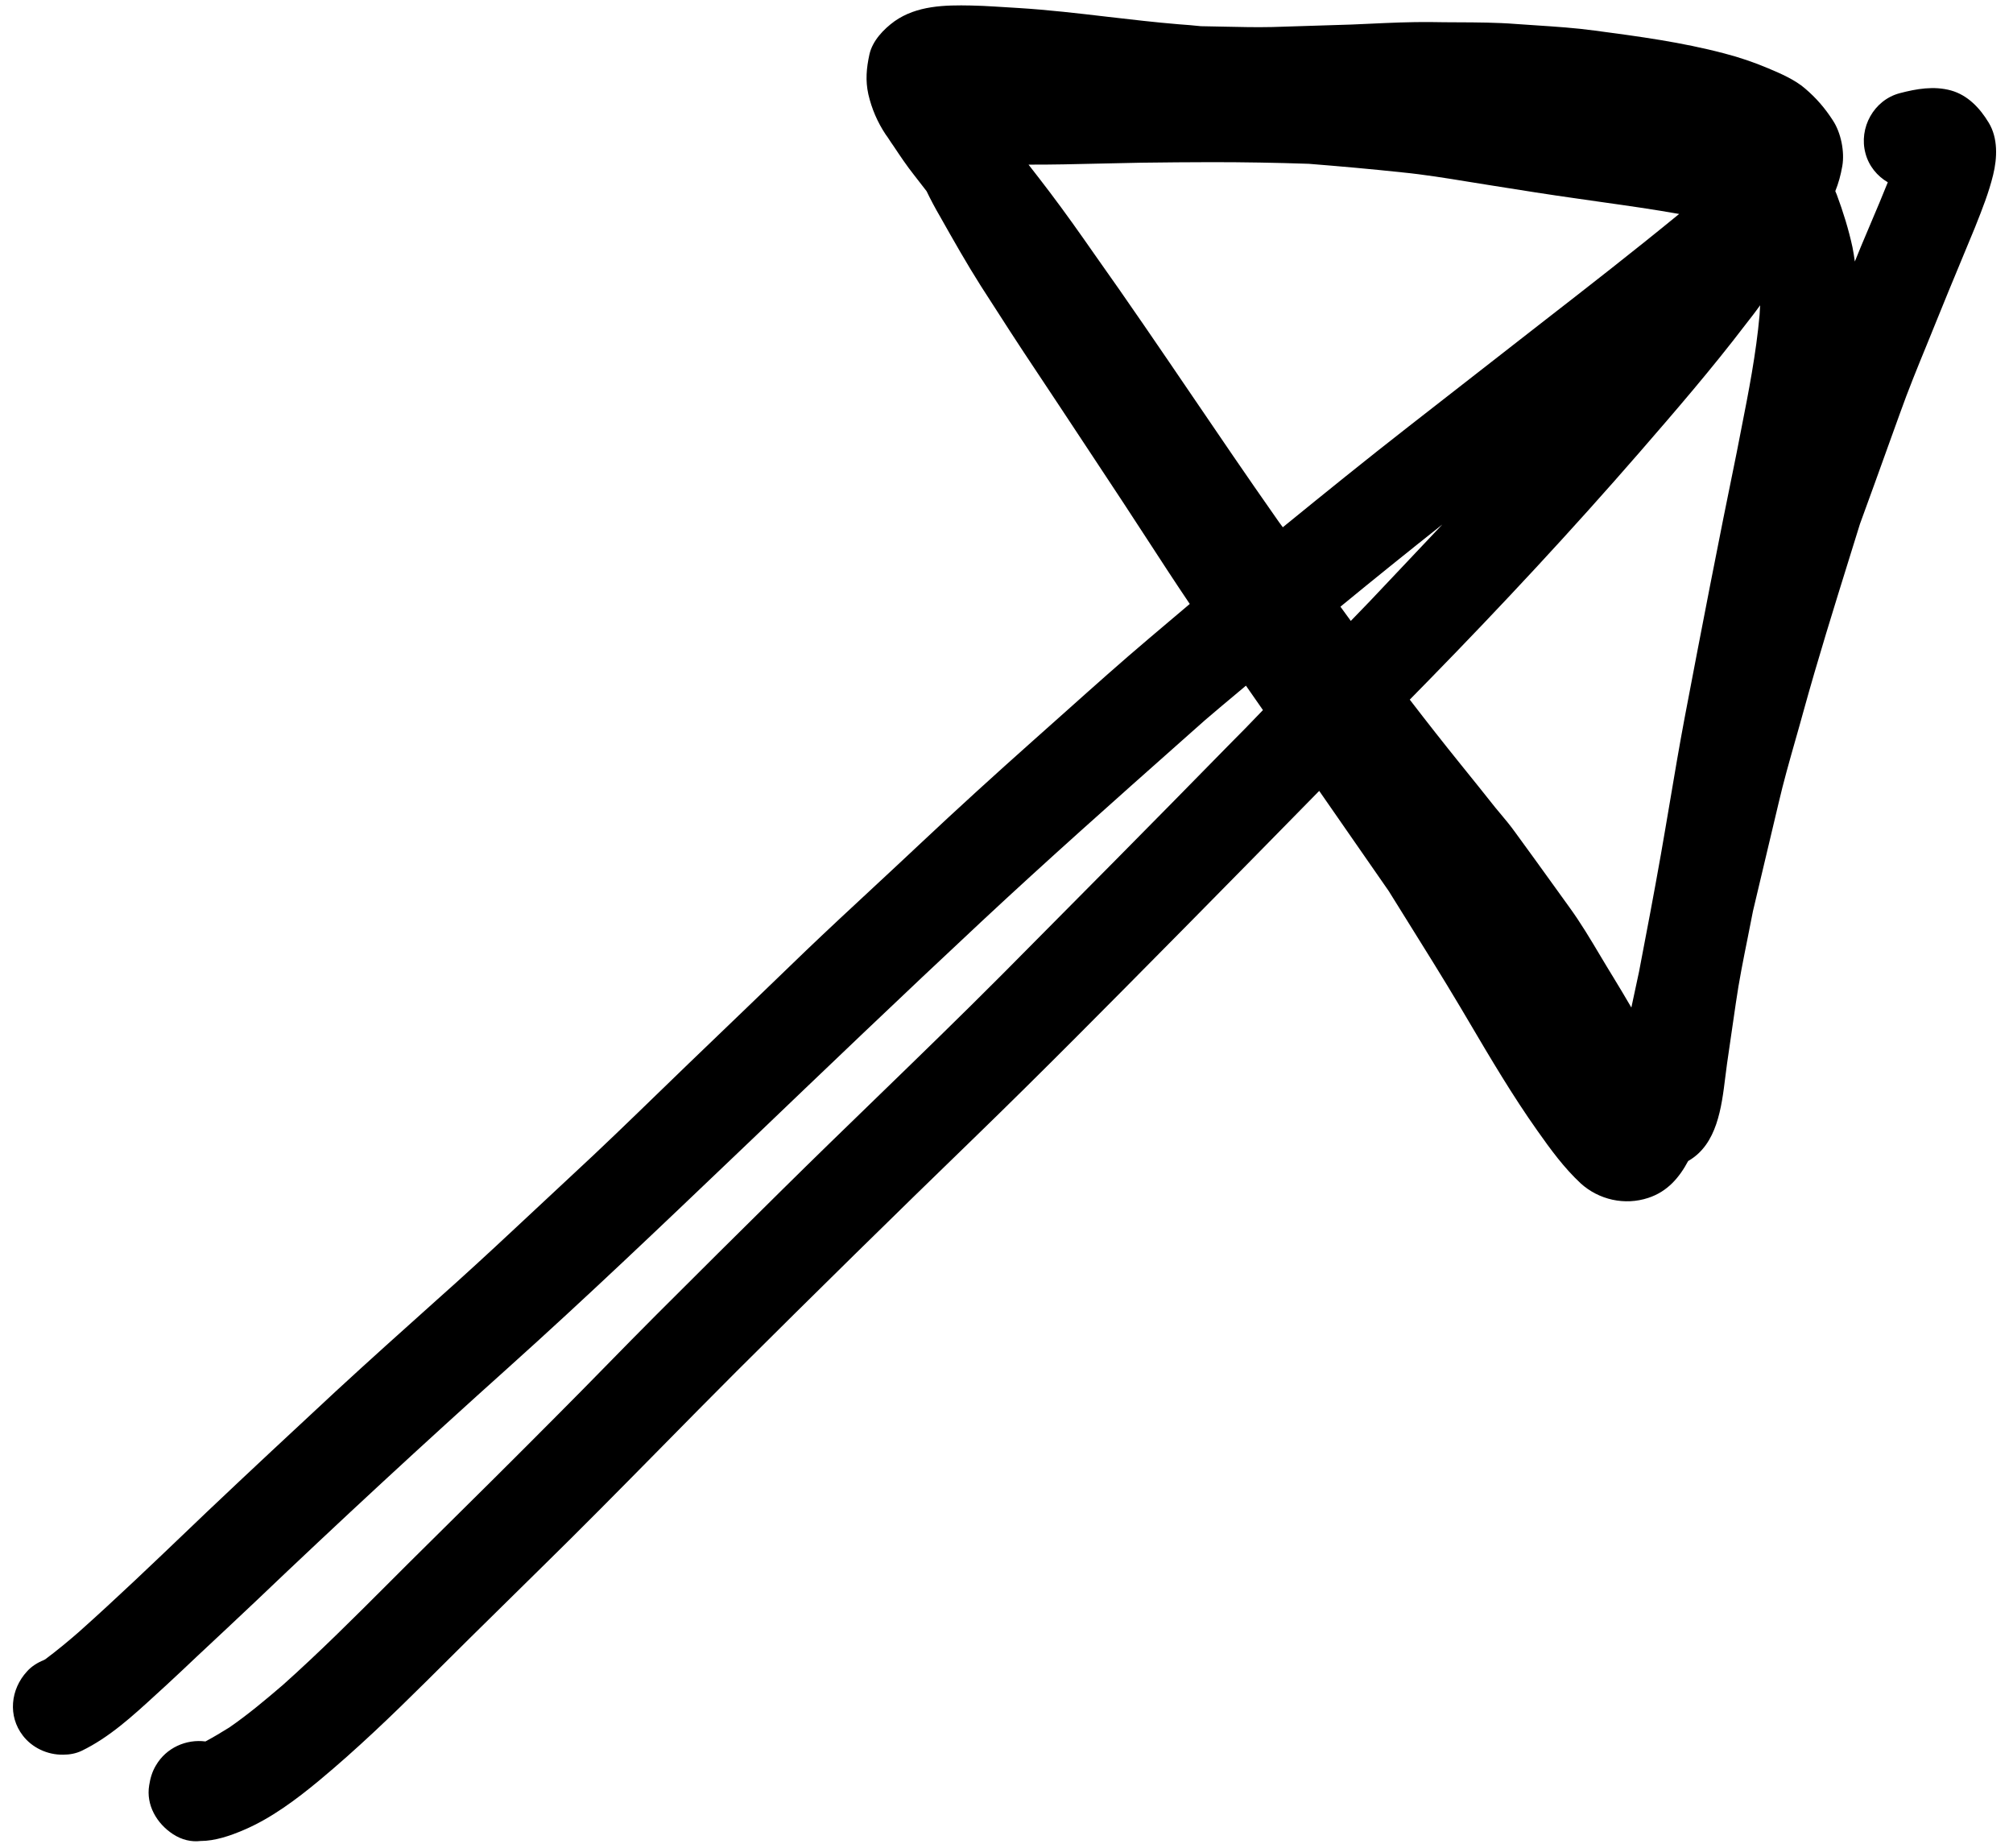
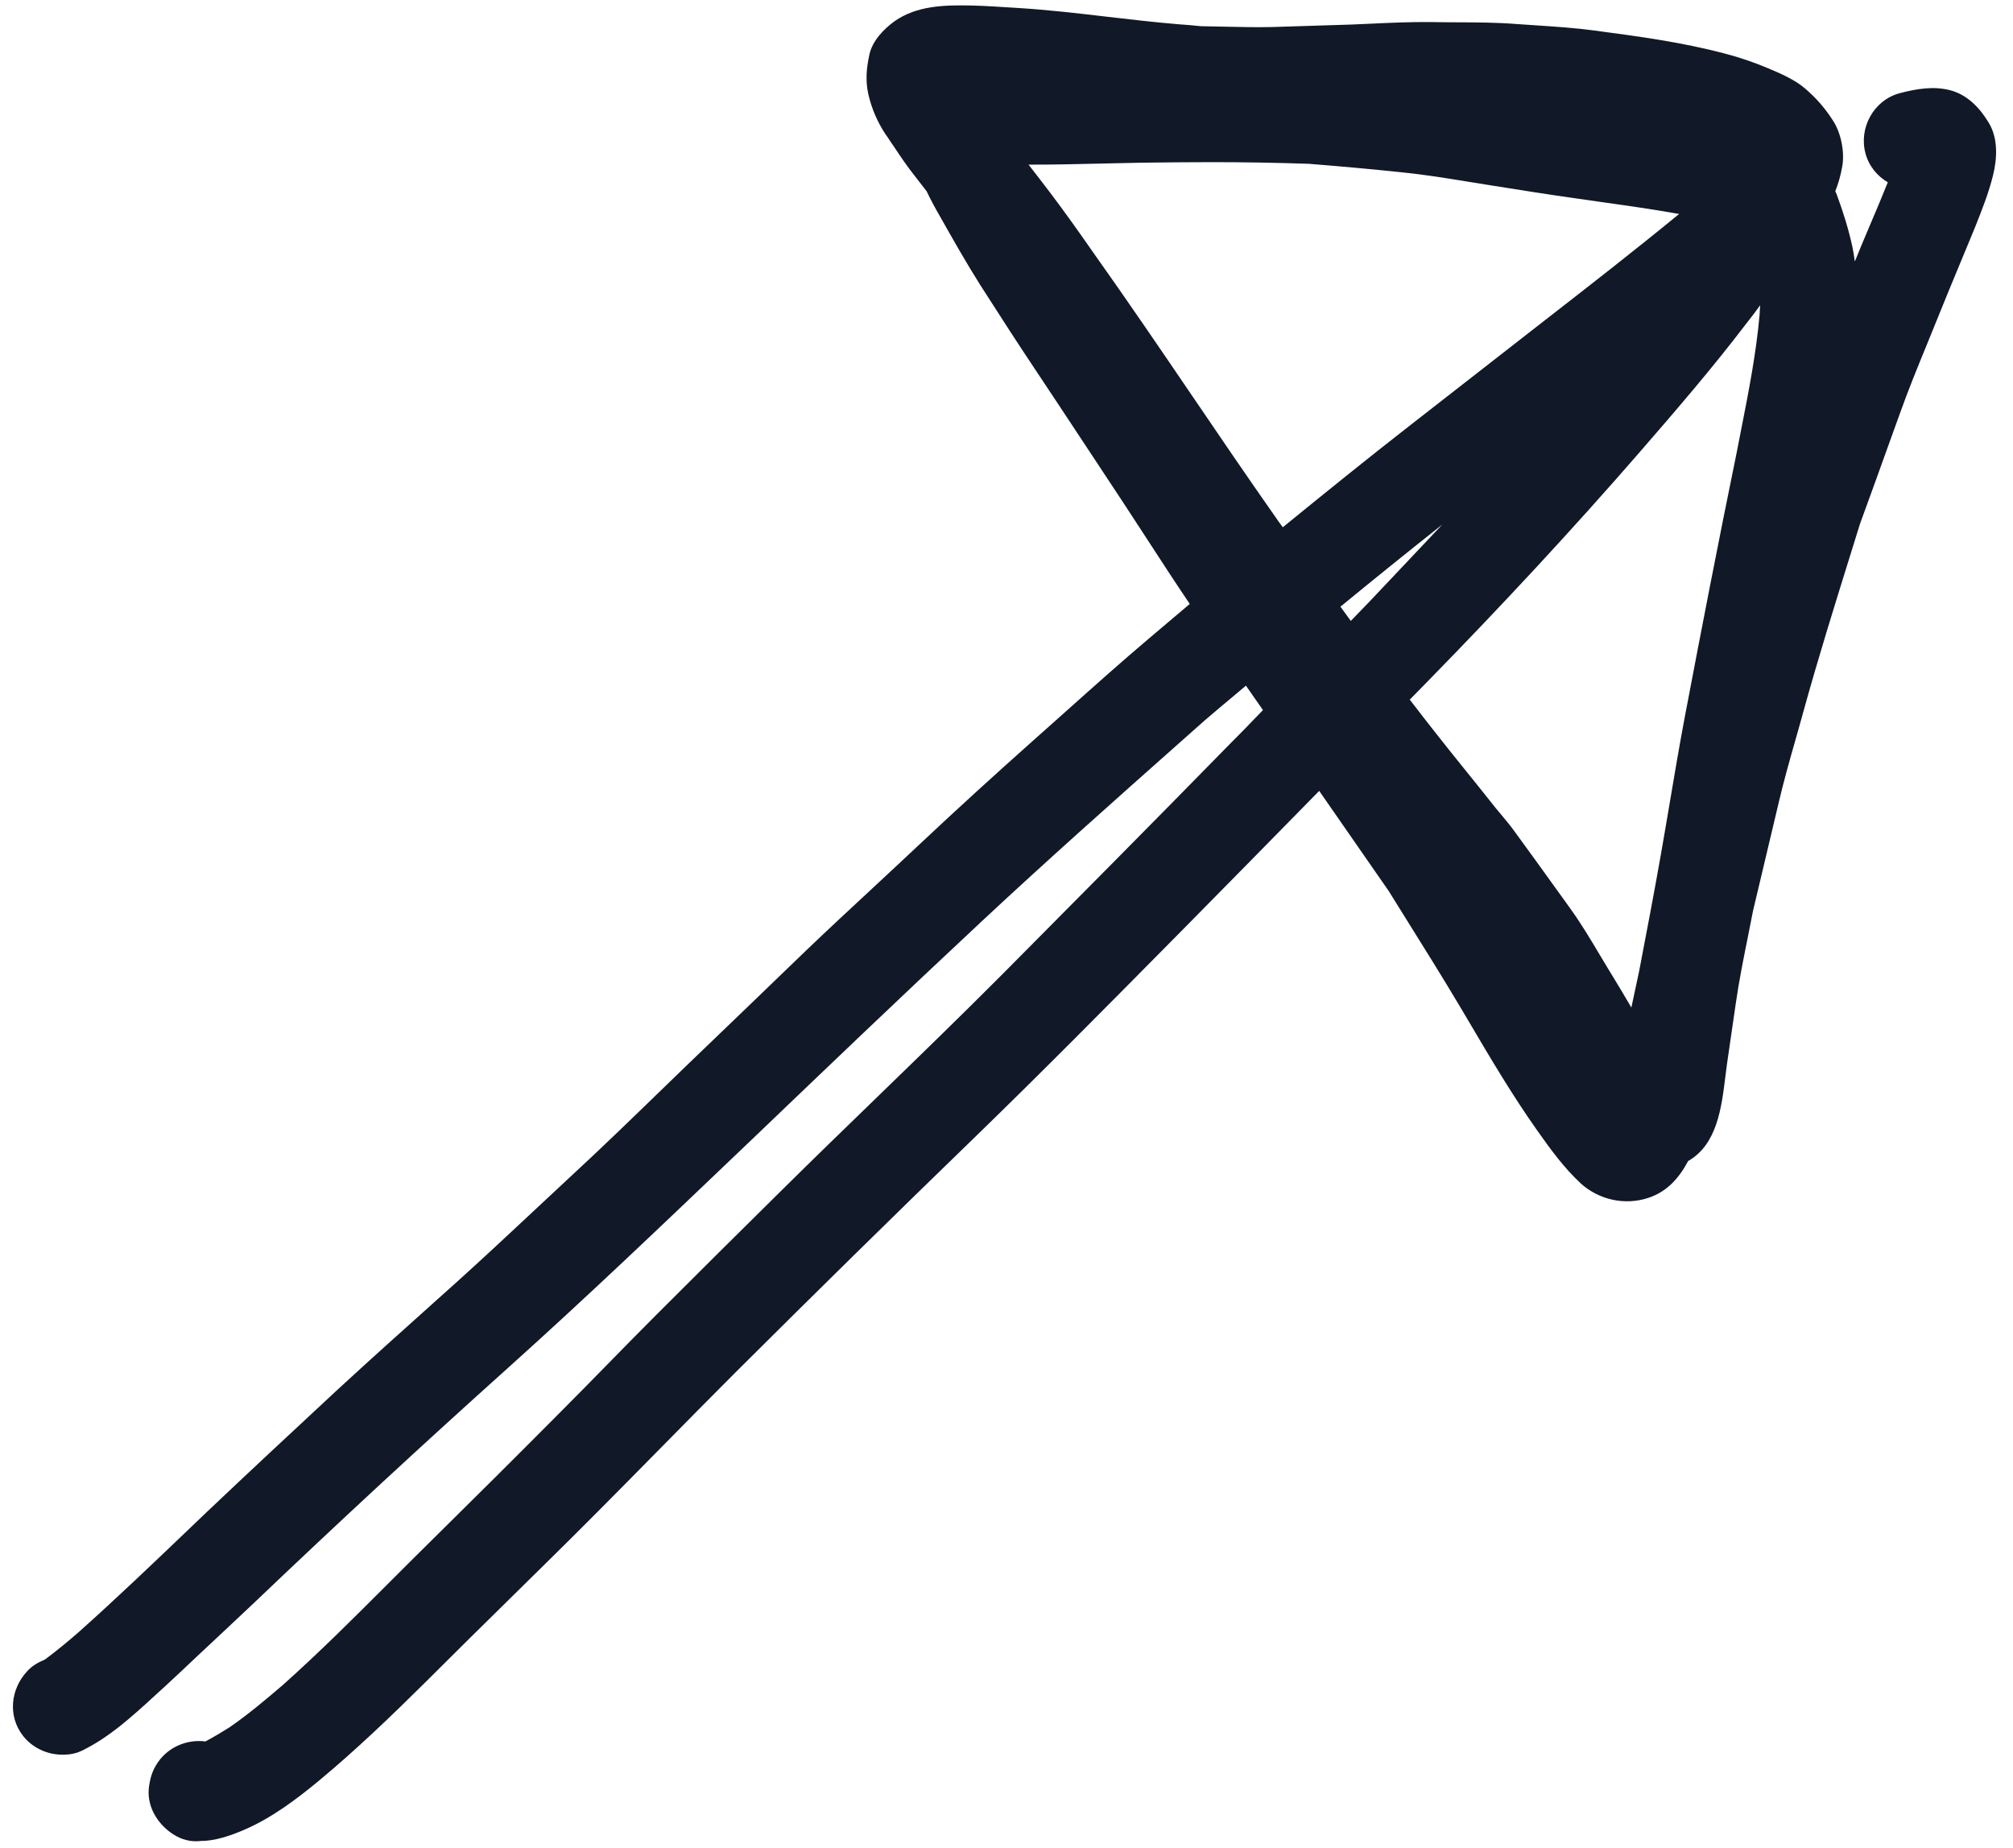
<svg xmlns="http://www.w3.org/2000/svg" width="73" height="67" viewBox="0 0 73 67" fill="none">
-   <path fill-rule="evenodd" clip-rule="evenodd" d="M0.98 60.61C0.38 61.26 0.28 62.23 0.83 62.94C1.16 63.37 1.71 63.64 2.29 63.63C2.52 63.63 2.75 63.59 2.96 63.49C3.964 63.005 4.818 62.221 5.645 61.462C5.774 61.343 5.902 61.226 6.03 61.11C6.41 60.76 6.78 60.41 7.16 60.05C7.87 59.39 8.57 58.73 9.27 58.07C12.29 55.19 15.35 52.36 18.46 49.57C21.248 47.066 23.956 44.481 26.668 41.892L27.11 41.47L27.114 41.467C29.922 38.778 32.731 36.089 35.58 33.43C37.973 31.196 40.42 29.024 42.867 26.853C43.145 26.607 43.423 26.36 43.701 26.113C44.112 25.76 44.53 25.411 44.949 25.061C45.027 24.995 45.105 24.93 45.183 24.864C45.389 25.16 45.594 25.455 45.8 25.75C45.38 26.19 44.96 26.62 44.53 27.05C41.822 29.818 39.094 32.566 36.366 35.314L36.36 35.32C34.857 36.829 33.328 38.311 31.799 39.794C30.652 40.905 29.506 42.017 28.37 43.14C26.84 44.65 25.32 46.16 23.8 47.68C23.2 48.28 22.608 48.885 22.015 49.49C21.422 50.095 20.83 50.7 20.23 51.3C18.71 52.83 17.18 54.35 15.64 55.87C15.138 56.364 14.639 56.863 14.14 57.362C12.869 58.634 11.595 59.908 10.26 61.1C9.63 61.64 9 62.17 8.32 62.64C8.03 62.82 7.75 62.99 7.45 63.15C6.75 63.06 6.03 63.38 5.66 64.01C5.52 64.24 5.45 64.48 5.41 64.74C5.29 65.46 5.69 66.13 6.27 66.51C6.59 66.72 6.94 66.8 7.27 66.76C7.8 66.76 8.35 66.57 8.84 66.36C9.83 65.94 10.75 65.25 11.57 64.57C12.93 63.44 14.2 62.22 15.46 60.97C16.496 59.934 17.543 58.904 18.589 57.875C18.936 57.533 19.283 57.192 19.63 56.85C21.084 55.426 22.513 53.976 23.943 52.525C24.862 51.591 25.782 50.658 26.71 49.73C29.56 46.89 32.43 44.07 35.32 41.27C37.768 38.896 40.165 36.47 42.558 34.049L43.15 33.45C44.72 31.86 46.28 30.27 47.84 28.68L50.36 32.31C50.566 32.642 50.773 32.973 50.979 33.304C51.645 34.37 52.309 35.434 52.95 36.51C53.056 36.69 53.163 36.87 53.269 37.049C54.06 38.391 54.851 39.73 55.75 41C56.23 41.68 56.71 42.34 57.32 42.91C57.98 43.51 58.92 43.72 59.77 43.44C60.471 43.211 60.899 42.701 61.22 42.102C61.227 42.098 61.233 42.094 61.24 42.09C62.268 41.489 62.431 40.166 62.568 39.048C62.589 38.883 62.608 38.723 62.63 38.57C62.681 38.228 62.73 37.888 62.778 37.55C62.835 37.155 62.891 36.763 62.95 36.37C63.063 35.577 63.222 34.79 63.379 34.007C63.444 33.684 63.509 33.361 63.57 33.04C63.76 32.236 63.95 31.433 64.141 30.632C64.26 30.127 64.38 29.623 64.5 29.12C64.677 28.356 64.892 27.602 65.105 26.85C65.205 26.5 65.305 26.15 65.4 25.8C65.921 23.913 66.505 22.039 67.087 20.168C67.208 19.779 67.329 19.389 67.45 19C67.81 18.017 68.164 17.034 68.516 16.054C68.644 15.699 68.772 15.344 68.9 14.99C69.2 14.147 69.538 13.321 69.875 12.499C69.997 12.199 70.12 11.899 70.24 11.6C70.524 10.894 70.815 10.192 71.107 9.489C71.278 9.077 71.45 8.664 71.62 8.25L71.647 8.181C71.888 7.575 72.126 6.976 72.28 6.34C72.43 5.73 72.46 5.01 72.12 4.45C71.8 3.92 71.36 3.45 70.75 3.28C70.13 3.11 69.5 3.22 68.89 3.38C67.95 3.63 67.4 4.64 67.65 5.56C67.77 6.02 68.08 6.39 68.46 6.61C68.264 7.102 68.057 7.591 67.85 8.077C67.729 8.362 67.608 8.646 67.49 8.93C67.414 9.114 67.339 9.299 67.264 9.484C67.242 9.313 67.213 9.142 67.18 8.97C67.04 8.32 66.84 7.68 66.61 7.06C66.594 7.016 66.576 6.973 66.556 6.931C66.672 6.643 66.753 6.35 66.81 6.02C66.9 5.5 66.76 4.81 66.47 4.37C66.18 3.92 65.87 3.56 65.46 3.21C65.09 2.89 64.58 2.67 64.13 2.48C63.61 2.26 63.08 2.08 62.54 1.94C60.99 1.53 59.42 1.32 57.84 1.11C57.13 1.013 56.414 0.966 55.701 0.919C55.461 0.903 55.22 0.888 54.98 0.87C54.279 0.815 53.568 0.812 52.861 0.809C52.54 0.808 52.219 0.806 51.9 0.8C51.151 0.792 50.395 0.827 49.643 0.862C49.432 0.871 49.221 0.881 49.01 0.89C48.05 0.92 47.1 0.95 46.14 0.98C45.559 0.993 44.983 0.98 44.409 0.967C44.122 0.96 43.836 0.953 43.55 0.95C43.28 0.92 43.01 0.9 42.74 0.88C41.883 0.809 41.029 0.709 40.174 0.61C39.094 0.483 38.013 0.357 36.93 0.29C36.36 0.26 35.79 0.21 35.22 0.2C34.26 0.18 33.25 0.2 32.44 0.77C32.04 1.06 31.64 1.48 31.53 1.97C31.42 2.47 31.38 2.92 31.49 3.42C31.61 3.94 31.82 4.43 32.12 4.88C32.166 4.94 32.209 5.004 32.249 5.067C32.27 5.099 32.29 5.13 32.31 5.16C32.34 5.2 32.37 5.25 32.4 5.29C32.64 5.65 32.88 6.01 33.15 6.35C33.301 6.544 33.452 6.738 33.602 6.933C33.752 7.245 33.915 7.55 34.09 7.85C34.57 8.7 35.05 9.55 35.57 10.37C35.769 10.676 35.967 10.984 36.164 11.292C36.483 11.789 36.803 12.286 37.13 12.78C37.988 14.067 38.841 15.359 39.692 16.648C40.031 17.163 40.371 17.677 40.71 18.19C40.996 18.625 41.279 19.06 41.562 19.495C42.086 20.302 42.609 21.106 43.146 21.901C42.899 22.109 42.653 22.318 42.407 22.526C42.161 22.735 41.916 22.943 41.67 23.15C40.653 24.01 39.657 24.901 38.663 25.789C38.258 26.151 37.855 26.512 37.45 26.87C36.09 28.08 34.75 29.3 33.43 30.54C32.846 31.09 32.259 31.636 31.672 32.181C30.851 32.943 30.03 33.705 29.22 34.48C27.8 35.85 26.38 37.22 24.95 38.59C24.599 38.929 24.248 39.269 23.897 39.609C22.85 40.624 21.801 41.641 20.73 42.63C20.308 43.022 19.887 43.415 19.466 43.809C18.49 44.722 17.512 45.636 16.52 46.53C16.288 46.738 16.055 46.947 15.822 47.155C14.603 48.247 13.381 49.342 12.18 50.45C10.62 51.9 9.06 53.35 7.51 54.82C7.291 55.029 7.073 55.238 6.854 55.447C5.534 56.709 4.216 57.97 2.86 59.18C2.47 59.52 2.06 59.86 1.63 60.18C1.61 60.18 1.6 60.19 1.59 60.2C1.36 60.29 1.14 60.43 0.98 60.61ZM37.299 5.97C37.726 5.97 38.153 5.969 38.58 5.96L41.39 5.9C42.24 5.89 43.1 5.88 43.93 5.88C45.1 5.88 46.28 5.9 47.46 5.94C48.59 6.03 49.72 6.13 50.84 6.25C51.644 6.329 52.442 6.459 53.239 6.589C53.553 6.641 53.866 6.692 54.18 6.74C55.18 6.9 56.19 7.06 57.19 7.2C57.488 7.243 57.786 7.285 58.085 7.328C59.023 7.46 59.963 7.593 60.893 7.759C59.253 9.103 57.579 10.406 55.9 11.71C55.101 12.334 54.3 12.958 53.499 13.582C52.695 14.208 51.891 14.834 51.09 15.46C49.55 16.66 48.03 17.89 46.52 19.12C46.42 18.99 46.33 18.86 46.24 18.73C45.227 17.287 44.235 15.828 43.243 14.369C42.071 12.645 40.898 10.921 39.69 9.22C39.16 8.46 38.63 7.71 38.07 6.97C37.816 6.634 37.558 6.302 37.299 5.97ZM48.986 22.516C48.86 22.344 48.735 22.172 48.61 22C49.833 20.995 51.066 20.003 52.306 19.019C52.164 19.169 52.022 19.32 51.88 19.47C51.367 20.012 50.855 20.555 50.34 21.1C49.896 21.578 49.442 22.047 48.986 22.516ZM59.16 36.536C58.943 36.164 58.725 35.797 58.5 35.43C58.343 35.176 58.19 34.919 58.036 34.662C57.681 34.066 57.325 33.468 56.92 32.91C56.728 32.645 56.537 32.379 56.345 32.112C55.886 31.474 55.425 30.835 54.96 30.2C54.778 29.943 54.568 29.693 54.359 29.444C54.316 29.392 54.273 29.341 54.23 29.29C53.821 28.772 53.403 28.253 52.984 27.735L52.98 27.73C52.351 26.951 51.733 26.164 51.124 25.371L51.84 24.64C54.45 21.97 57 19.23 59.45 16.41C60.77 14.89 62.08 13.37 63.3 11.77C63.48 11.54 63.66 11.31 63.83 11.07C63.82 11.19 63.82 11.3 63.81 11.42C63.684 12.827 63.412 14.212 63.138 15.6C63.085 15.87 63.032 16.14 62.98 16.41C62.32 19.62 61.7 22.83 61.09 26.04C60.896 27.072 60.722 28.103 60.548 29.135C60.443 29.753 60.339 30.372 60.23 30.99C59.98 32.408 59.711 33.816 59.441 35.224L59.44 35.23C59.344 35.668 59.253 36.101 59.16 36.536Z" fill="black" />
+   <path fill-rule="evenodd" clip-rule="evenodd" d="M0.98 60.61C0.38 61.26 0.28 62.23 0.83 62.94C1.16 63.37 1.71 63.64 2.29 63.63C2.52 63.63 2.75 63.59 2.96 63.49C3.964 63.005 4.818 62.221 5.645 61.462C5.774 61.343 5.902 61.226 6.03 61.11C6.41 60.76 6.78 60.41 7.16 60.05C7.87 59.39 8.57 58.73 9.27 58.07C12.29 55.19 15.35 52.36 18.46 49.57C21.248 47.066 23.956 44.481 26.668 41.892L27.11 41.47L27.114 41.467C29.922 38.778 32.731 36.089 35.58 33.43C37.973 31.196 40.42 29.024 42.867 26.853C43.145 26.607 43.423 26.36 43.701 26.113C44.112 25.76 44.53 25.411 44.949 25.061C45.027 24.995 45.105 24.93 45.183 24.864C45.389 25.16 45.594 25.455 45.8 25.75C45.38 26.19 44.96 26.62 44.53 27.05C41.822 29.818 39.094 32.566 36.366 35.314L36.36 35.32C34.857 36.829 33.328 38.311 31.799 39.794C30.652 40.905 29.506 42.017 28.37 43.14C26.84 44.65 25.32 46.16 23.8 47.68C23.2 48.28 22.608 48.885 22.015 49.49C21.422 50.095 20.83 50.7 20.23 51.3C18.71 52.83 17.18 54.35 15.64 55.87C15.138 56.364 14.639 56.863 14.14 57.362C12.869 58.634 11.595 59.908 10.26 61.1C9.63 61.64 9 62.17 8.32 62.64C8.03 62.82 7.75 62.99 7.45 63.15C6.75 63.06 6.03 63.38 5.66 64.01C5.52 64.24 5.45 64.48 5.41 64.74C5.29 65.46 5.69 66.13 6.27 66.51C6.59 66.72 6.94 66.8 7.27 66.76C7.8 66.76 8.35 66.57 8.84 66.36C9.83 65.94 10.75 65.25 11.57 64.57C12.93 63.44 14.2 62.22 15.46 60.97C16.496 59.934 17.543 58.904 18.589 57.875C18.936 57.533 19.283 57.192 19.63 56.85C21.084 55.426 22.513 53.976 23.943 52.525C24.862 51.591 25.782 50.658 26.71 49.73C29.56 46.89 32.43 44.07 35.32 41.27C37.768 38.896 40.165 36.47 42.558 34.049L43.15 33.45C44.72 31.86 46.28 30.27 47.84 28.68L50.36 32.31C50.566 32.642 50.773 32.973 50.979 33.304C51.645 34.37 52.309 35.434 52.95 36.51C53.056 36.69 53.163 36.87 53.269 37.049C54.06 38.391 54.851 39.73 55.75 41C56.23 41.68 56.71 42.34 57.32 42.91C57.98 43.51 58.92 43.72 59.77 43.44C60.471 43.211 60.899 42.701 61.22 42.102C61.227 42.098 61.233 42.094 61.24 42.09C62.268 41.489 62.431 40.166 62.568 39.048C62.589 38.883 62.608 38.723 62.63 38.57C62.681 38.228 62.73 37.888 62.778 37.55C62.835 37.155 62.891 36.763 62.95 36.37C63.063 35.577 63.222 34.79 63.379 34.007C63.444 33.684 63.509 33.361 63.57 33.04C63.76 32.236 63.95 31.433 64.141 30.632C64.26 30.127 64.38 29.623 64.5 29.12C64.677 28.356 64.892 27.602 65.105 26.85C65.205 26.5 65.305 26.15 65.4 25.8C65.921 23.913 66.505 22.039 67.087 20.168C67.208 19.779 67.329 19.389 67.45 19C67.81 18.017 68.164 17.034 68.516 16.054C68.644 15.699 68.772 15.344 68.9 14.99C69.2 14.147 69.538 13.321 69.875 12.499C69.997 12.199 70.12 11.899 70.24 11.6C70.524 10.894 70.815 10.192 71.107 9.489C71.278 9.077 71.45 8.664 71.62 8.25L71.647 8.181C71.888 7.575 72.126 6.976 72.28 6.34C72.43 5.73 72.46 5.01 72.12 4.45C71.8 3.92 71.36 3.45 70.75 3.28C70.13 3.11 69.5 3.22 68.89 3.38C67.95 3.63 67.4 4.64 67.65 5.56C67.77 6.02 68.08 6.39 68.46 6.61C68.264 7.102 68.057 7.591 67.85 8.077C67.729 8.362 67.608 8.646 67.49 8.93C67.414 9.114 67.339 9.299 67.264 9.484C67.242 9.313 67.213 9.142 67.18 8.97C67.04 8.32 66.84 7.68 66.61 7.06C66.594 7.016 66.576 6.973 66.556 6.931C66.672 6.643 66.753 6.35 66.81 6.02C66.9 5.5 66.76 4.81 66.47 4.37C66.18 3.92 65.87 3.56 65.46 3.21C65.09 2.89 64.58 2.67 64.13 2.48C63.61 2.26 63.08 2.08 62.54 1.94C60.99 1.53 59.42 1.32 57.84 1.11C57.13 1.013 56.414 0.966 55.701 0.919C55.461 0.903 55.22 0.888 54.98 0.87C54.279 0.815 53.568 0.812 52.861 0.809C52.54 0.808 52.219 0.806 51.9 0.8C51.151 0.792 50.395 0.827 49.643 0.862C49.432 0.871 49.221 0.881 49.01 0.89C48.05 0.92 47.1 0.95 46.14 0.98C45.559 0.993 44.983 0.98 44.409 0.967C44.122 0.96 43.836 0.953 43.55 0.95C43.28 0.92 43.01 0.9 42.74 0.88C41.883 0.809 41.029 0.709 40.174 0.61C39.094 0.483 38.013 0.357 36.93 0.29C36.36 0.26 35.79 0.21 35.22 0.2C34.26 0.18 33.25 0.2 32.44 0.77C32.04 1.06 31.64 1.48 31.53 1.97C31.42 2.47 31.38 2.92 31.49 3.42C31.61 3.94 31.82 4.43 32.12 4.88C32.166 4.94 32.209 5.004 32.249 5.067C32.27 5.099 32.29 5.13 32.31 5.16C32.34 5.2 32.37 5.25 32.4 5.29C32.64 5.65 32.88 6.01 33.15 6.35C33.301 6.544 33.452 6.738 33.602 6.933C33.752 7.245 33.915 7.55 34.09 7.85C34.57 8.7 35.05 9.55 35.57 10.37C35.769 10.676 35.967 10.984 36.164 11.292C36.483 11.789 36.803 12.286 37.13 12.78C37.988 14.067 38.841 15.359 39.692 16.648C40.031 17.163 40.371 17.677 40.71 18.19C40.996 18.625 41.279 19.06 41.562 19.495C42.086 20.302 42.609 21.106 43.146 21.901C42.899 22.109 42.653 22.318 42.407 22.526C42.161 22.735 41.916 22.943 41.67 23.15C40.653 24.01 39.657 24.901 38.663 25.789C38.258 26.151 37.855 26.512 37.45 26.87C36.09 28.08 34.75 29.3 33.43 30.54C32.846 31.09 32.259 31.636 31.672 32.181C30.851 32.943 30.03 33.705 29.22 34.48C27.8 35.85 26.38 37.22 24.95 38.59C24.599 38.929 24.248 39.269 23.897 39.609C22.85 40.624 21.801 41.641 20.73 42.63C20.308 43.022 19.887 43.415 19.466 43.809C18.49 44.722 17.512 45.636 16.52 46.53C16.288 46.738 16.055 46.947 15.822 47.155C14.603 48.247 13.381 49.342 12.18 50.45C10.62 51.9 9.06 53.35 7.51 54.82C7.291 55.029 7.073 55.238 6.854 55.447C5.534 56.709 4.216 57.97 2.86 59.18C2.47 59.52 2.06 59.86 1.63 60.18C1.61 60.18 1.6 60.19 1.59 60.2C1.36 60.29 1.14 60.43 0.98 60.61ZM37.299 5.97C37.726 5.97 38.153 5.969 38.58 5.96L41.39 5.9C42.24 5.89 43.1 5.88 43.93 5.88C45.1 5.88 46.28 5.9 47.46 5.94C48.59 6.03 49.72 6.13 50.84 6.25C51.644 6.329 52.442 6.459 53.239 6.589C53.553 6.641 53.866 6.692 54.18 6.74C55.18 6.9 56.19 7.06 57.19 7.2C57.488 7.243 57.786 7.285 58.085 7.328C59.023 7.46 59.963 7.593 60.893 7.759C59.253 9.103 57.579 10.406 55.9 11.71C55.101 12.334 54.3 12.958 53.499 13.582C52.695 14.208 51.891 14.834 51.09 15.46C49.55 16.66 48.03 17.89 46.52 19.12C46.42 18.99 46.33 18.86 46.24 18.73C45.227 17.287 44.235 15.828 43.243 14.369C42.071 12.645 40.898 10.921 39.69 9.22C39.16 8.46 38.63 7.71 38.07 6.97C37.816 6.634 37.558 6.302 37.299 5.97ZM48.986 22.516C48.86 22.344 48.735 22.172 48.61 22C49.833 20.995 51.066 20.003 52.306 19.019C52.164 19.169 52.022 19.32 51.88 19.47C51.367 20.012 50.855 20.555 50.34 21.1C49.896 21.578 49.442 22.047 48.986 22.516ZM59.16 36.536C58.943 36.164 58.725 35.797 58.5 35.43C58.343 35.176 58.19 34.919 58.036 34.662C57.681 34.066 57.325 33.468 56.92 32.91C56.728 32.645 56.537 32.379 56.345 32.112C55.886 31.474 55.425 30.835 54.96 30.2C54.778 29.943 54.568 29.693 54.359 29.444C54.316 29.392 54.273 29.341 54.23 29.29C53.821 28.772 53.403 28.253 52.984 27.735L52.98 27.73C52.351 26.951 51.733 26.164 51.124 25.371L51.84 24.64C54.45 21.97 57 19.23 59.45 16.41C60.77 14.89 62.08 13.37 63.3 11.77C63.48 11.54 63.66 11.31 63.83 11.07C63.82 11.19 63.82 11.3 63.81 11.42C63.684 12.827 63.412 14.212 63.138 15.6C63.085 15.87 63.032 16.14 62.98 16.41C62.32 19.62 61.7 22.83 61.09 26.04C60.896 27.072 60.722 28.103 60.548 29.135C60.443 29.753 60.339 30.372 60.23 30.99C59.98 32.408 59.711 33.816 59.441 35.224L59.44 35.23C59.344 35.668 59.253 36.101 59.16 36.536Z" fill="#111827" />
</svg>
